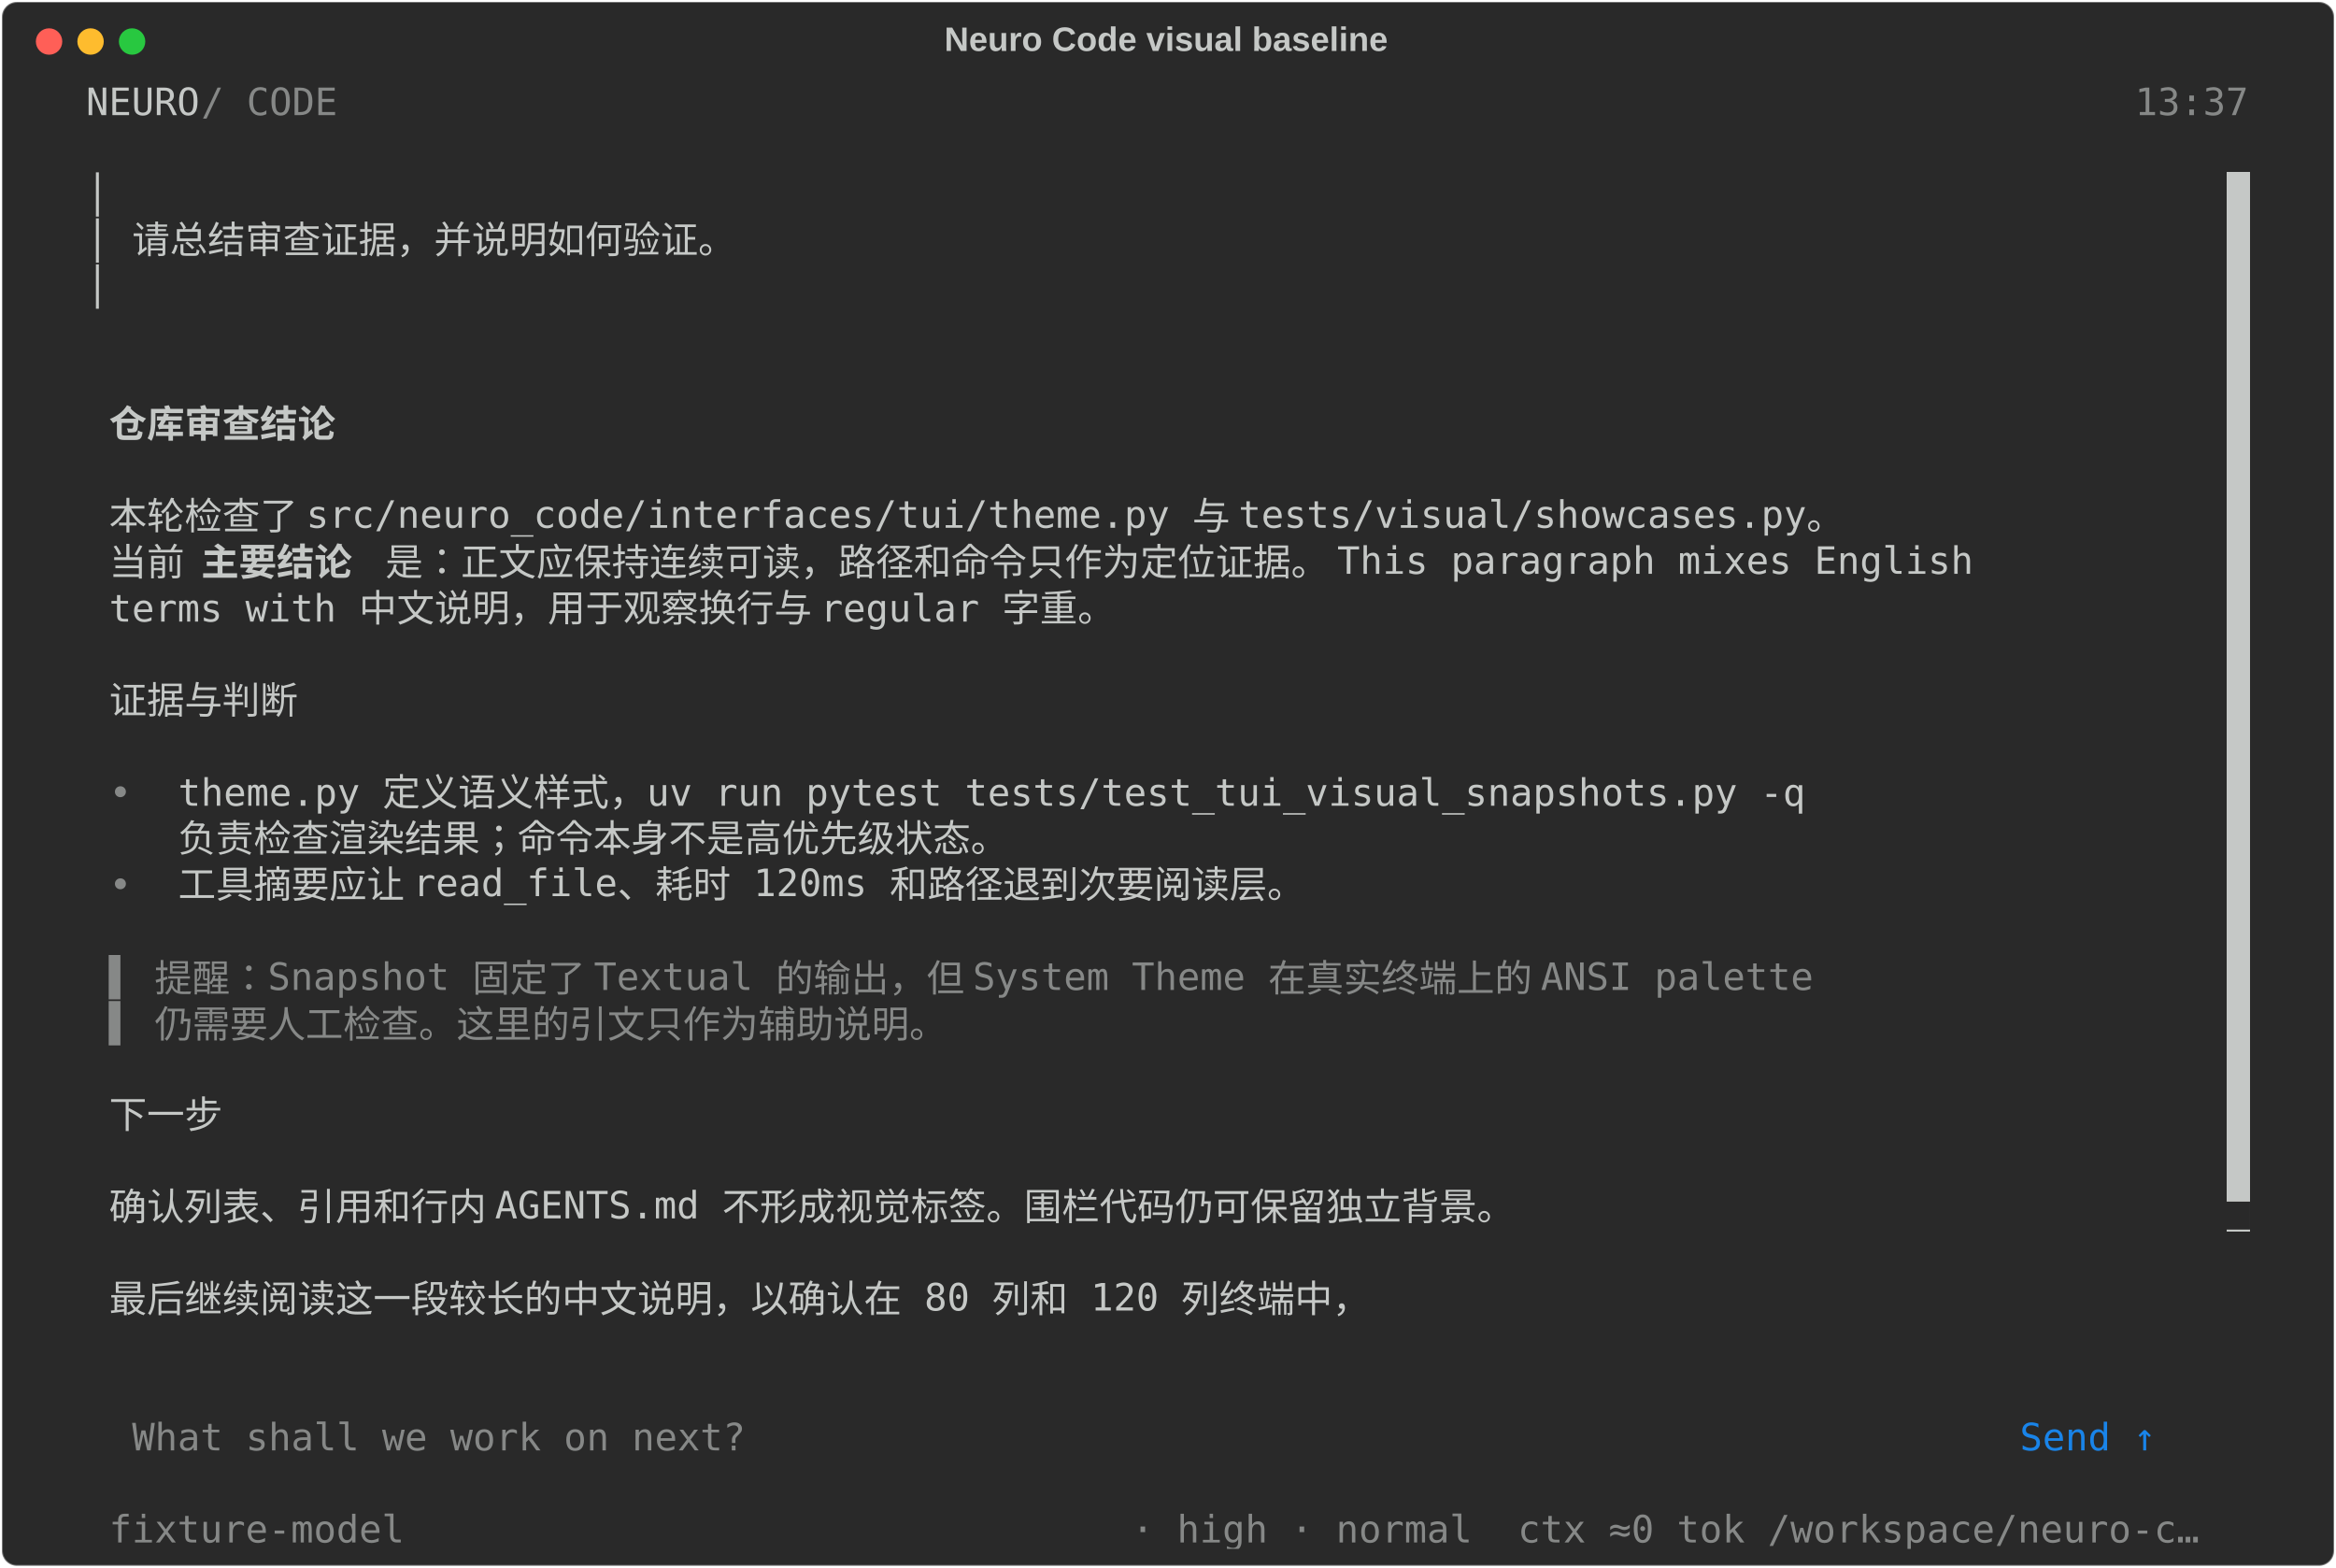
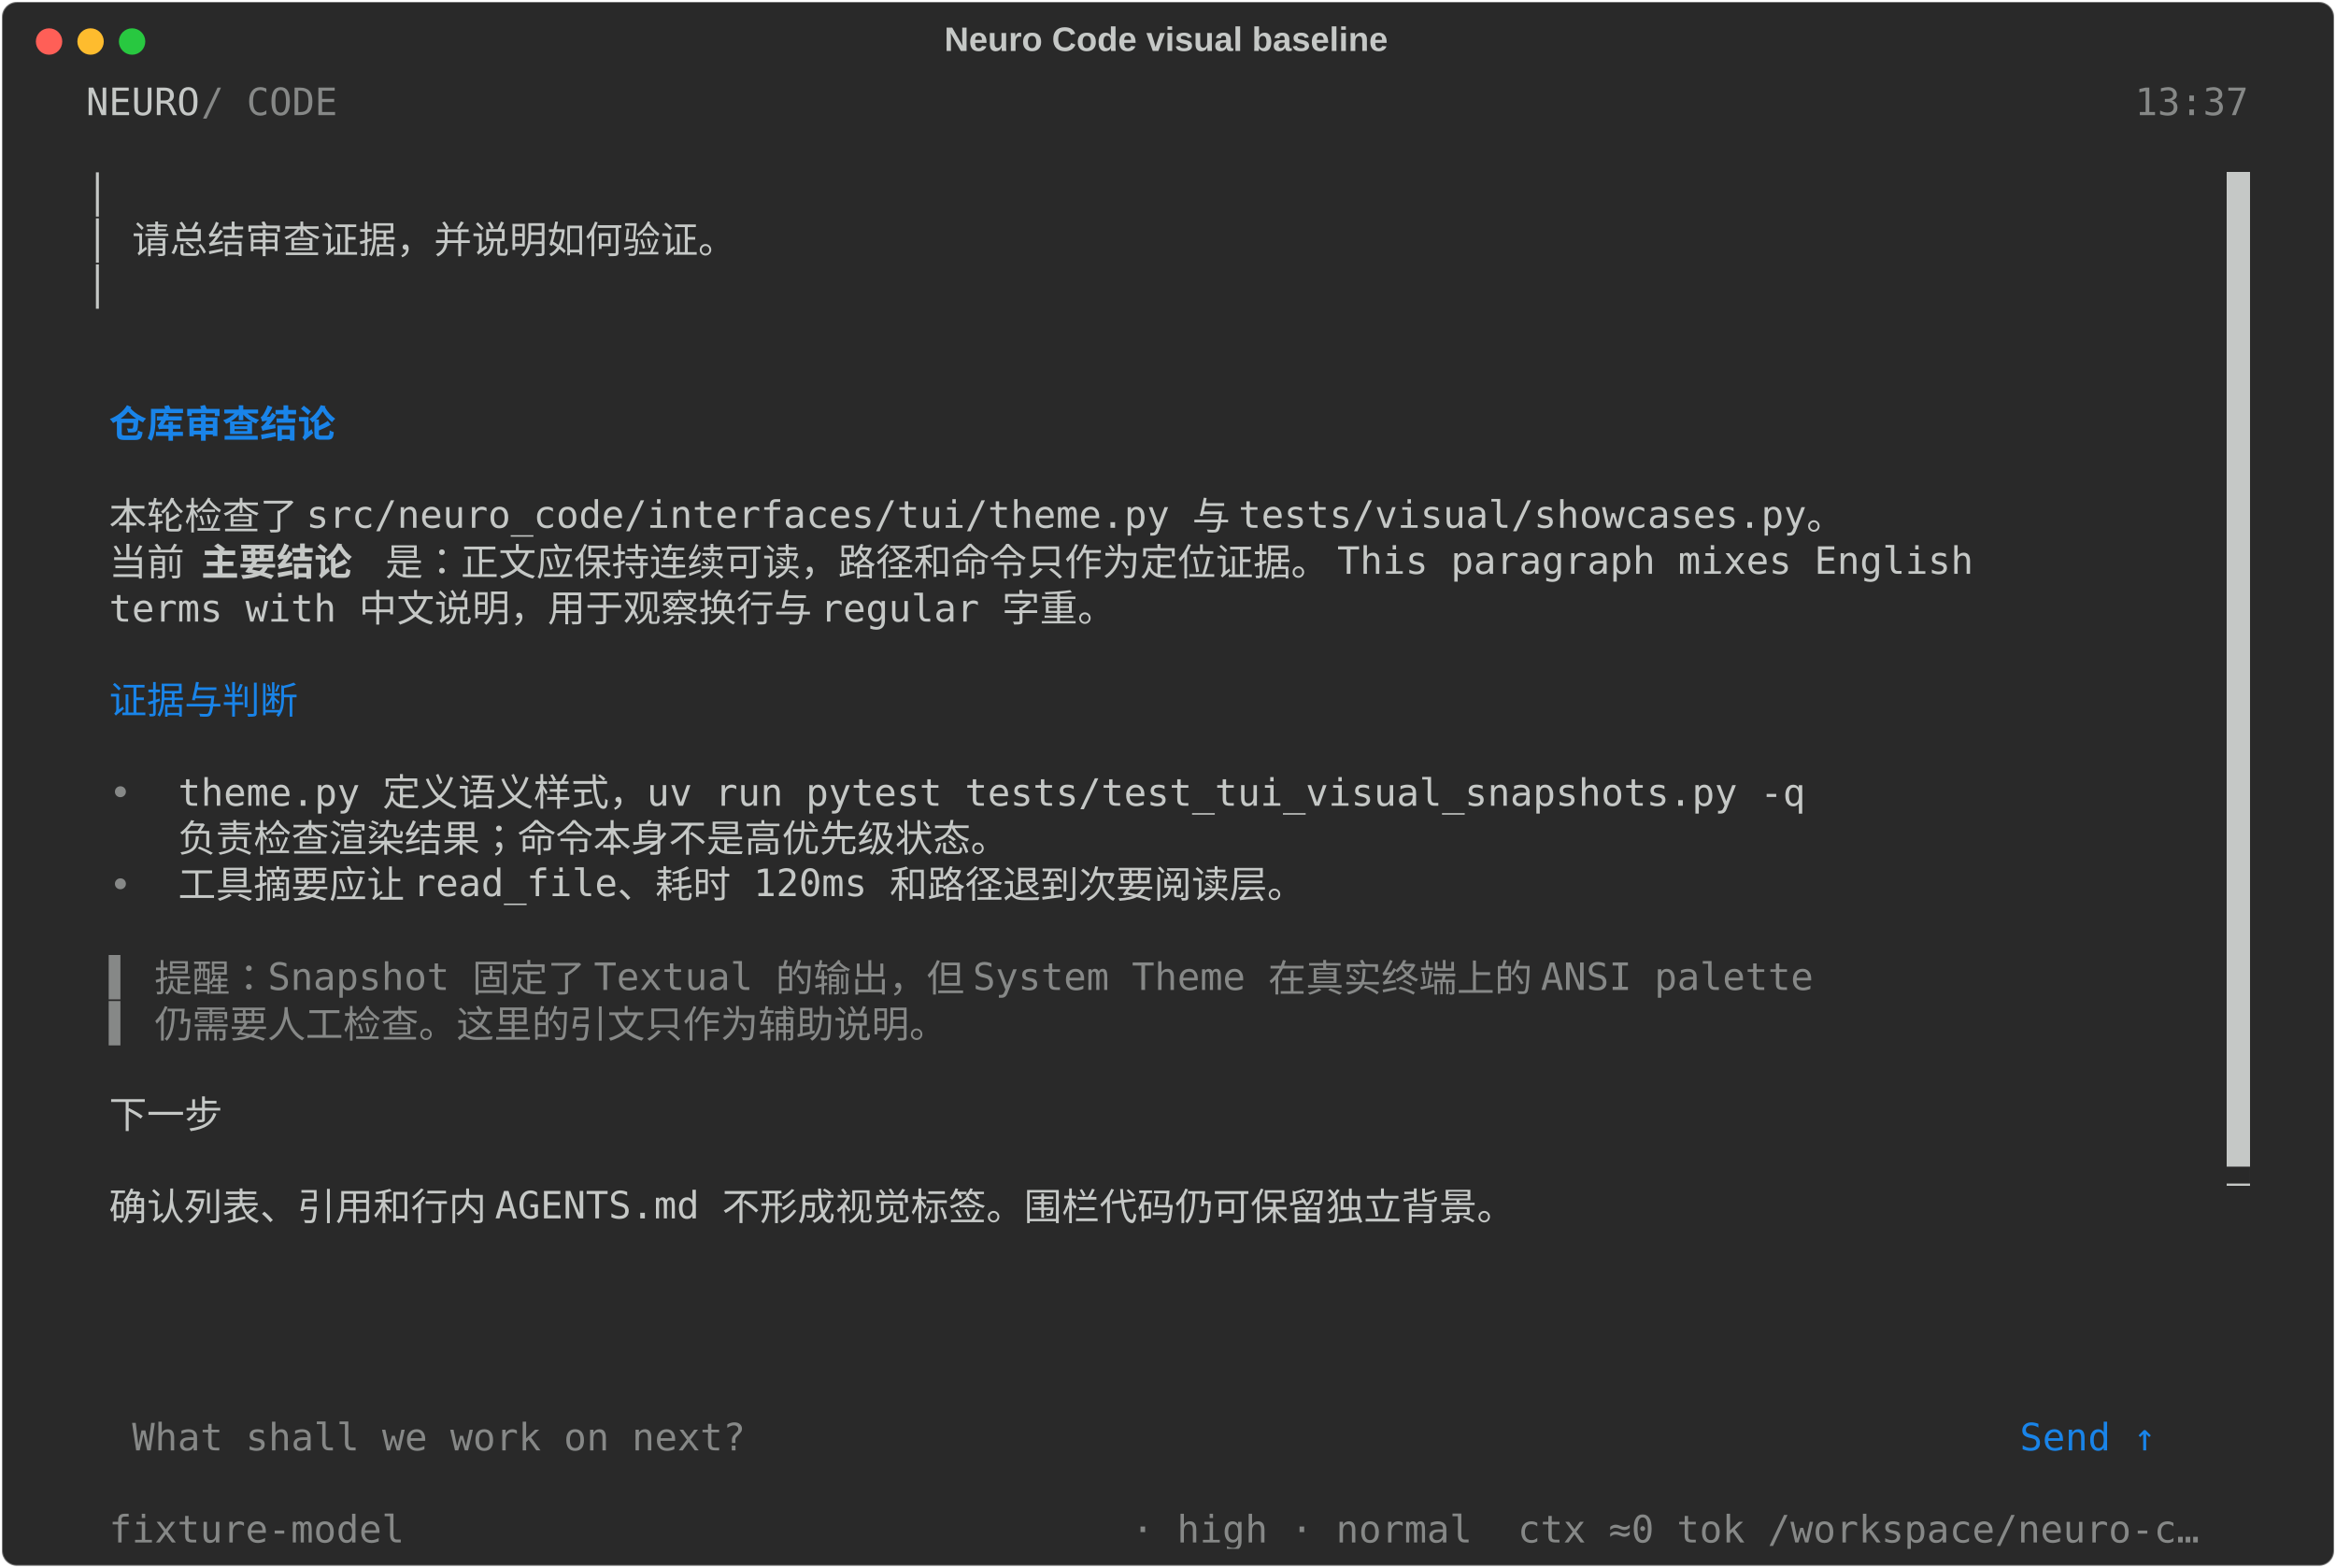
<svg xmlns="http://www.w3.org/2000/svg" class="rich-terminal" viewBox="0 0 1238 830.8">
  <style>

    @font-face {
        font-family: "Fira Code";
        src: local("FiraCode-Regular"),
                url("https://cdnjs.cloudflare.com/ajax/libs/firacode/6.2.0/woff2/FiraCode-Regular.woff2") format("woff2"),
                url("https://cdnjs.cloudflare.com/ajax/libs/firacode/6.2.0/woff/FiraCode-Regular.woff") format("woff");
        font-style: normal;
        font-weight: 400;
    }
    @font-face {
        font-family: "Fira Code";
        src: local("FiraCode-Bold"),
                url("https://cdnjs.cloudflare.com/ajax/libs/firacode/6.2.0/woff2/FiraCode-Bold.woff2") format("woff2"),
                url("https://cdnjs.cloudflare.com/ajax/libs/firacode/6.2.0/woff/FiraCode-Bold.woff") format("woff");
        font-style: bold;
        font-weight: 700;
    }

-     .terminal-4195751907-matrix {
+     .terminal-3039154526-matrix {
        font-family: Fira Code, monospace;
        font-size: 20px;
        line-height: 24.4px;
        font-variant-east-asian: full-width;
    }

-     .terminal-4195751907-title {
+     .terminal-3039154526-title {
        font-size: 18px;
        font-weight: bold;
        font-family: arial;
    }

-     .terminal-4195751907-r1 { fill: #c5c8c6 }
- .terminal-4195751907-r2 { fill: #868887 }
- .terminal-4195751907-r3 { fill: #292929 }
- .terminal-4195751907-r4 { fill: #c5c8c6;font-weight: bold }
- .terminal-4195751907-r5 { fill: #1984e9 }
+     .terminal-3039154526-r1 { fill: #c5c8c6 }
+ .terminal-3039154526-r2 { fill: #868887 }
+ .terminal-3039154526-r3 { fill: #292929 }
+ .terminal-3039154526-r4 { fill: #1984e9;font-weight: bold }
+ .terminal-3039154526-r5 { fill: #c5c8c6;font-weight: bold }
+ .terminal-3039154526-r6 { fill: #1984e9 }
    </style>
  <defs>
-     <clipPath id="terminal-4195751907-clip-terminal">
+     <clipPath id="terminal-3039154526-clip-terminal">
      <rect x="0" y="0" width="1219.0" height="779.8" />
    </clipPath>
-     <clipPath id="terminal-4195751907-line-0">
+     <clipPath id="terminal-3039154526-line-0">
      <rect x="0" y="1.5" width="1220" height="24.65" />
    </clipPath>
-     <clipPath id="terminal-4195751907-line-1">
+     <clipPath id="terminal-3039154526-line-1">
      <rect x="0" y="25.9" width="1220" height="24.65" />
    </clipPath>
-     <clipPath id="terminal-4195751907-line-2">
+     <clipPath id="terminal-3039154526-line-2">
      <rect x="0" y="50.3" width="1220" height="24.65" />
    </clipPath>
-     <clipPath id="terminal-4195751907-line-3">
+     <clipPath id="terminal-3039154526-line-3">
      <rect x="0" y="74.7" width="1220" height="24.65" />
    </clipPath>
-     <clipPath id="terminal-4195751907-line-4">
+     <clipPath id="terminal-3039154526-line-4">
      <rect x="0" y="99.1" width="1220" height="24.65" />
    </clipPath>
-     <clipPath id="terminal-4195751907-line-5">
+     <clipPath id="terminal-3039154526-line-5">
      <rect x="0" y="123.5" width="1220" height="24.65" />
    </clipPath>
-     <clipPath id="terminal-4195751907-line-6">
+     <clipPath id="terminal-3039154526-line-6">
      <rect x="0" y="147.9" width="1220" height="24.65" />
    </clipPath>
-     <clipPath id="terminal-4195751907-line-7">
+     <clipPath id="terminal-3039154526-line-7">
      <rect x="0" y="172.3" width="1220" height="24.65" />
    </clipPath>
-     <clipPath id="terminal-4195751907-line-8">
+     <clipPath id="terminal-3039154526-line-8">
      <rect x="0" y="196.7" width="1220" height="24.65" />
    </clipPath>
-     <clipPath id="terminal-4195751907-line-9">
+     <clipPath id="terminal-3039154526-line-9">
      <rect x="0" y="221.1" width="1220" height="24.65" />
    </clipPath>
-     <clipPath id="terminal-4195751907-line-10">
+     <clipPath id="terminal-3039154526-line-10">
      <rect x="0" y="245.5" width="1220" height="24.65" />
    </clipPath>
-     <clipPath id="terminal-4195751907-line-11">
+     <clipPath id="terminal-3039154526-line-11">
      <rect x="0" y="269.9" width="1220" height="24.65" />
    </clipPath>
-     <clipPath id="terminal-4195751907-line-12">
+     <clipPath id="terminal-3039154526-line-12">
      <rect x="0" y="294.3" width="1220" height="24.65" />
    </clipPath>
-     <clipPath id="terminal-4195751907-line-13">
+     <clipPath id="terminal-3039154526-line-13">
      <rect x="0" y="318.7" width="1220" height="24.65" />
    </clipPath>
-     <clipPath id="terminal-4195751907-line-14">
+     <clipPath id="terminal-3039154526-line-14">
      <rect x="0" y="343.1" width="1220" height="24.65" />
    </clipPath>
-     <clipPath id="terminal-4195751907-line-15">
+     <clipPath id="terminal-3039154526-line-15">
      <rect x="0" y="367.5" width="1220" height="24.65" />
    </clipPath>
-     <clipPath id="terminal-4195751907-line-16">
+     <clipPath id="terminal-3039154526-line-16">
      <rect x="0" y="391.9" width="1220" height="24.65" />
    </clipPath>
-     <clipPath id="terminal-4195751907-line-17">
+     <clipPath id="terminal-3039154526-line-17">
      <rect x="0" y="416.3" width="1220" height="24.65" />
    </clipPath>
-     <clipPath id="terminal-4195751907-line-18">
+     <clipPath id="terminal-3039154526-line-18">
      <rect x="0" y="440.7" width="1220" height="24.65" />
    </clipPath>
-     <clipPath id="terminal-4195751907-line-19">
+     <clipPath id="terminal-3039154526-line-19">
      <rect x="0" y="465.1" width="1220" height="24.65" />
    </clipPath>
-     <clipPath id="terminal-4195751907-line-20">
+     <clipPath id="terminal-3039154526-line-20">
      <rect x="0" y="489.5" width="1220" height="24.65" />
    </clipPath>
-     <clipPath id="terminal-4195751907-line-21">
+     <clipPath id="terminal-3039154526-line-21">
      <rect x="0" y="513.9" width="1220" height="24.65" />
    </clipPath>
-     <clipPath id="terminal-4195751907-line-22">
+     <clipPath id="terminal-3039154526-line-22">
      <rect x="0" y="538.3" width="1220" height="24.65" />
    </clipPath>
-     <clipPath id="terminal-4195751907-line-23">
+     <clipPath id="terminal-3039154526-line-23">
      <rect x="0" y="562.7" width="1220" height="24.65" />
    </clipPath>
-     <clipPath id="terminal-4195751907-line-24">
+     <clipPath id="terminal-3039154526-line-24">
      <rect x="0" y="587.1" width="1220" height="24.65" />
    </clipPath>
-     <clipPath id="terminal-4195751907-line-25">
+     <clipPath id="terminal-3039154526-line-25">
      <rect x="0" y="611.5" width="1220" height="24.65" />
    </clipPath>
-     <clipPath id="terminal-4195751907-line-26">
+     <clipPath id="terminal-3039154526-line-26">
      <rect x="0" y="635.9" width="1220" height="24.65" />
    </clipPath>
-     <clipPath id="terminal-4195751907-line-27">
+     <clipPath id="terminal-3039154526-line-27">
      <rect x="0" y="660.3" width="1220" height="24.65" />
    </clipPath>
-     <clipPath id="terminal-4195751907-line-28">
+     <clipPath id="terminal-3039154526-line-28">
      <rect x="0" y="684.7" width="1220" height="24.65" />
    </clipPath>
-     <clipPath id="terminal-4195751907-line-29">
+     <clipPath id="terminal-3039154526-line-29">
      <rect x="0" y="709.1" width="1220" height="24.65" />
    </clipPath>
-     <clipPath id="terminal-4195751907-line-30">
+     <clipPath id="terminal-3039154526-line-30">
      <rect x="0" y="733.5" width="1220" height="24.65" />
    </clipPath>
  </defs>
  <rect fill="#292929" stroke="rgba(255,255,255,0.35)" stroke-width="1" x="1" y="1" width="1236" height="828.8" rx="8" />
-   <text class="terminal-4195751907-title" fill="#c5c8c6" text-anchor="middle" x="618" y="27">Neuro Code visual baseline</text>
+   <text class="terminal-3039154526-title" fill="#c5c8c6" text-anchor="middle" x="618" y="27">Neuro Code visual baseline</text>
  <g transform="translate(26,22)">
    <circle cx="0" cy="0" r="7" fill="#ff5f57" />
    <circle cx="22" cy="0" r="7" fill="#febc2e" />
    <circle cx="44" cy="0" r="7" fill="#28c840" />
  </g>
-   <g transform="translate(9, 41)" clip-path="url(#terminal-4195751907-clip-terminal)">
+   <g transform="translate(9, 41)" clip-path="url(#terminal-3039154526-clip-terminal)">
    <rect fill="#c5c8c6" x="1171.2" y="50.3" width="12.2" height="24.65" shape-rendering="crispEdges" />
    <rect fill="#c5c8c6" x="1171.2" y="74.7" width="12.2" height="24.65" shape-rendering="crispEdges" />
    <rect fill="#c5c8c6" x="1171.2" y="99.1" width="12.2" height="24.65" shape-rendering="crispEdges" />
    <rect fill="#c5c8c6" x="1171.2" y="123.5" width="12.2" height="24.65" shape-rendering="crispEdges" />
    <rect fill="#c5c8c6" x="1171.2" y="147.9" width="12.2" height="24.65" shape-rendering="crispEdges" />
    <rect fill="#c5c8c6" x="1171.2" y="172.3" width="12.2" height="24.65" shape-rendering="crispEdges" />
    <rect fill="#c5c8c6" x="1171.2" y="196.7" width="12.2" height="24.65" shape-rendering="crispEdges" />
    <rect fill="#c5c8c6" x="1171.2" y="221.1" width="12.2" height="24.65" shape-rendering="crispEdges" />
    <rect fill="#c5c8c6" x="1171.2" y="245.5" width="12.2" height="24.65" shape-rendering="crispEdges" />
    <rect fill="#c5c8c6" x="1171.2" y="269.9" width="12.2" height="24.65" shape-rendering="crispEdges" />
    <rect fill="#c5c8c6" x="1171.2" y="294.3" width="12.2" height="24.65" shape-rendering="crispEdges" />
    <rect fill="#c5c8c6" x="1171.2" y="318.7" width="12.2" height="24.65" shape-rendering="crispEdges" />
    <rect fill="#c5c8c6" x="1171.2" y="343.1" width="12.2" height="24.65" shape-rendering="crispEdges" />
    <rect fill="#c5c8c6" x="1171.2" y="367.5" width="12.2" height="24.65" shape-rendering="crispEdges" />
    <rect fill="#c5c8c6" x="1171.2" y="391.9" width="12.2" height="24.65" shape-rendering="crispEdges" />
    <rect fill="#c5c8c6" x="1171.2" y="416.3" width="12.2" height="24.65" shape-rendering="crispEdges" />
    <rect fill="#c5c8c6" x="1171.2" y="440.7" width="12.2" height="24.65" shape-rendering="crispEdges" />
    <rect fill="#c5c8c6" x="1171.2" y="465.1" width="12.2" height="24.65" shape-rendering="crispEdges" />
    <rect fill="#c5c8c6" x="1171.2" y="489.5" width="12.2" height="24.65" shape-rendering="crispEdges" />
    <rect fill="#c5c8c6" x="1171.2" y="513.9" width="12.2" height="24.65" shape-rendering="crispEdges" />
    <rect fill="#c5c8c6" x="1171.2" y="538.3" width="12.2" height="24.65" shape-rendering="crispEdges" />
    <rect fill="#c5c8c6" x="1171.2" y="562.7" width="12.2" height="24.65" shape-rendering="crispEdges" />
-     <rect fill="#c5c8c6" x="1171.2" y="587.1" width="12.2" height="24.65" shape-rendering="crispEdges" />
-     <g class="terminal-4195751907-matrix">
-       <text class="terminal-4195751907-r1" x="36.6" y="20" textLength="61" clip-path="url(#terminal-4195751907-line-0)">NEURO</text>
-       <text class="terminal-4195751907-r2" x="97.6" y="20" textLength="85.4" clip-path="url(#terminal-4195751907-line-0)"> / CODE</text>
-       <text class="terminal-4195751907-r2" x="1122.4" y="20" textLength="61" clip-path="url(#terminal-4195751907-line-0)">13:37</text>
-       <text class="terminal-4195751907-r1" x="1220" y="20" textLength="12.2" clip-path="url(#terminal-4195751907-line-0)">
- </text>
-       <text class="terminal-4195751907-r1" x="1220" y="44.4" textLength="12.2" clip-path="url(#terminal-4195751907-line-1)">
- </text>
-       <text class="terminal-4195751907-r1" x="36.6" y="68.8" textLength="12.2" clip-path="url(#terminal-4195751907-line-2)">│</text>
-       <text class="terminal-4195751907-r1" x="1220" y="68.8" textLength="12.2" clip-path="url(#terminal-4195751907-line-2)">
- </text>
-       <text class="terminal-4195751907-r1" x="36.6" y="93.2" textLength="12.2" clip-path="url(#terminal-4195751907-line-3)">│</text>
-       <text class="terminal-4195751907-r1" x="61" y="93.2" textLength="195.2" clip-path="url(#terminal-4195751907-line-3)">请总结审查证据，并说明如何验证。</text>
-       <text class="terminal-4195751907-r1" x="1220" y="93.2" textLength="12.2" clip-path="url(#terminal-4195751907-line-3)">
- </text>
-       <text class="terminal-4195751907-r1" x="36.6" y="117.6" textLength="12.2" clip-path="url(#terminal-4195751907-line-4)">│</text>
-       <text class="terminal-4195751907-r1" x="1220" y="117.6" textLength="12.2" clip-path="url(#terminal-4195751907-line-4)">
- </text>
-       <text class="terminal-4195751907-r1" x="1220" y="142" textLength="12.2" clip-path="url(#terminal-4195751907-line-5)">
- </text>
-       <text class="terminal-4195751907-r1" x="1220" y="166.4" textLength="12.2" clip-path="url(#terminal-4195751907-line-6)">
- </text>
-       <text class="terminal-4195751907-r4" x="48.8" y="190.8" textLength="73.2" clip-path="url(#terminal-4195751907-line-7)">仓库审查结论</text>
-       <text class="terminal-4195751907-r1" x="1220" y="190.8" textLength="12.2" clip-path="url(#terminal-4195751907-line-7)">
- </text>
-       <text class="terminal-4195751907-r1" x="1220" y="215.2" textLength="12.2" clip-path="url(#terminal-4195751907-line-8)">
- </text>
-       <text class="terminal-4195751907-r1" x="48.8" y="239.6" textLength="1024.8" clip-path="url(#terminal-4195751907-line-9)">本轮检查了 src/neuro_code/interfaces/tui/theme.py 与 tests/visual/showcases.py。           </text>
-       <text class="terminal-4195751907-r1" x="1220" y="239.6" textLength="12.2" clip-path="url(#terminal-4195751907-line-9)">
- </text>
-       <text class="terminal-4195751907-r1" x="48.8" y="264" textLength="24.4" clip-path="url(#terminal-4195751907-line-10)">当前</text>
-       <text class="terminal-4195751907-r4" x="97.6" y="264" textLength="48.8" clip-path="url(#terminal-4195751907-line-10)">主要结论</text>
-       <text class="terminal-4195751907-r1" x="195.2" y="264" textLength="658.8" clip-path="url(#terminal-4195751907-line-10)">是：正文应保持连续可读，路径和命令只作为定位证据。 This paragraph mixes English</text>
-       <text class="terminal-4195751907-r1" x="1220" y="264" textLength="12.2" clip-path="url(#terminal-4195751907-line-10)">
- </text>
-       <text class="terminal-4195751907-r1" x="48.8" y="288.4" textLength="927.2" clip-path="url(#terminal-4195751907-line-11)">terms with 中文说明，用于观察换行与 regular 字重。                                         </text>
-       <text class="terminal-4195751907-r1" x="1220" y="288.4" textLength="12.2" clip-path="url(#terminal-4195751907-line-11)">
- </text>
-       <text class="terminal-4195751907-r1" x="1220" y="312.8" textLength="12.2" clip-path="url(#terminal-4195751907-line-12)">
- </text>
-       <text class="terminal-4195751907-r1" x="48.8" y="337.2" textLength="1049.2" clip-path="url(#terminal-4195751907-line-13)">证据与判断                                                                                 </text>
-       <text class="terminal-4195751907-r1" x="1220" y="337.2" textLength="12.2" clip-path="url(#terminal-4195751907-line-13)">
- </text>
-       <text class="terminal-4195751907-r1" x="1220" y="361.6" textLength="12.2" clip-path="url(#terminal-4195751907-line-14)">
- </text>
-       <text class="terminal-4195751907-r2" x="48.8" y="386" textLength="36.6" clip-path="url(#terminal-4195751907-line-15)"> • </text>
-       <text class="terminal-4195751907-r1" x="85.4" y="386" textLength="988.2" clip-path="url(#terminal-4195751907-line-15)">theme.py 定义语义样式，uv run pytest tests/test_tui_visual_snapshots.py -q              </text>
-       <text class="terminal-4195751907-r1" x="1220" y="386" textLength="12.2" clip-path="url(#terminal-4195751907-line-15)">
- </text>
-       <text class="terminal-4195751907-r1" x="85.4" y="410.4" textLength="805.2" clip-path="url(#terminal-4195751907-line-16)">负责检查渲染结果；命令本身不是高优先级状态。                                            </text>
-       <text class="terminal-4195751907-r1" x="1220" y="410.4" textLength="12.2" clip-path="url(#terminal-4195751907-line-16)">
- </text>
-       <text class="terminal-4195751907-r2" x="48.8" y="434.8" textLength="36.6" clip-path="url(#terminal-4195751907-line-17)"> • </text>
-       <text class="terminal-4195751907-r1" x="85.4" y="434.8" textLength="829.6" clip-path="url(#terminal-4195751907-line-17)">工具摘要应让 read_file、耗时 120ms 和路径退到次要阅读层。                               </text>
-       <text class="terminal-4195751907-r1" x="1220" y="434.8" textLength="12.2" clip-path="url(#terminal-4195751907-line-17)">
- </text>
-       <text class="terminal-4195751907-r1" x="1220" y="459.2" textLength="12.2" clip-path="url(#terminal-4195751907-line-18)">
- </text>
-       <text class="terminal-4195751907-r2" x="48.8" y="483.6" textLength="866.2" clip-path="url(#terminal-4195751907-line-19)">▌ 提醒：Snapshot 固定了 Textual 的输出，但 System Theme 在真实终端上的 ANSI palette      </text>
-       <text class="terminal-4195751907-r1" x="1220" y="483.6" textLength="12.2" clip-path="url(#terminal-4195751907-line-19)">
- </text>
-       <text class="terminal-4195751907-r2" x="48.8" y="508" textLength="829.6" clip-path="url(#terminal-4195751907-line-20)">▌ 仍需要人工检查。这里的引文只作为辅助说明。                                             </text>
-       <text class="terminal-4195751907-r1" x="1220" y="508" textLength="12.2" clip-path="url(#terminal-4195751907-line-20)">
- </text>
-       <text class="terminal-4195751907-r1" x="1220" y="532.4" textLength="12.2" clip-path="url(#terminal-4195751907-line-21)">
- </text>
-       <text class="terminal-4195751907-r1" x="48.8" y="556.8" textLength="1073.6" clip-path="url(#terminal-4195751907-line-22)">下一步                                                                                     </text>
-       <text class="terminal-4195751907-r1" x="1220" y="556.8" textLength="12.2" clip-path="url(#terminal-4195751907-line-22)">
- </text>
-       <text class="terminal-4195751907-r1" x="1220" y="581.2" textLength="12.2" clip-path="url(#terminal-4195751907-line-23)">
- </text>
-       <text class="terminal-4195751907-r1" x="48.8" y="605.6" textLength="732" clip-path="url(#terminal-4195751907-line-24)">确认列表、引用和行内 AGENTS.md 不形成视觉标签。围栏代码仍可保留独立背景。                  </text>
-       <text class="terminal-4195751907-r3" x="1171.2" y="605.6" textLength="12.2" clip-path="url(#terminal-4195751907-line-24)">▅</text>
-       <text class="terminal-4195751907-r1" x="1220" y="605.6" textLength="12.2" clip-path="url(#terminal-4195751907-line-24)">
- </text>
-       <text class="terminal-4195751907-r1" x="1220" y="630" textLength="12.2" clip-path="url(#terminal-4195751907-line-25)">
- </text>
-       <text class="terminal-4195751907-r1" x="48.8" y="654.4" textLength="768.6" clip-path="url(#terminal-4195751907-line-26)">最后继续阅读这一段较长的中文说明，以确认在 80 列和 120 列终端中，                          </text>
-       <text class="terminal-4195751907-r1" x="1220" y="654.4" textLength="12.2" clip-path="url(#terminal-4195751907-line-26)">
- </text>
-       <text class="terminal-4195751907-r1" x="1220" y="678.8" textLength="12.2" clip-path="url(#terminal-4195751907-line-27)">
- </text>
-       <text class="terminal-4195751907-r1" x="1220" y="703.2" textLength="12.2" clip-path="url(#terminal-4195751907-line-28)">
- </text>
-       <text class="terminal-4195751907-r2" x="61" y="727.6" textLength="341.6" clip-path="url(#terminal-4195751907-line-29)">What shall we work on next? </text>
-       <text class="terminal-4195751907-r5" x="1061.4" y="727.6" textLength="97.6" clip-path="url(#terminal-4195751907-line-29)"> Send ↑ </text>
-       <text class="terminal-4195751907-r1" x="1220" y="727.6" textLength="12.2" clip-path="url(#terminal-4195751907-line-29)">
- </text>
-       <text class="terminal-4195751907-r1" x="1220" y="752" textLength="12.2" clip-path="url(#terminal-4195751907-line-30)">
- </text>
-       <text class="terminal-4195751907-r2" x="48.8" y="776.4" textLength="1122.4" clip-path="url(#terminal-4195751907-line-31)">fixture-model                                · high · normal  ctx ≈0 tok /workspace/neuro-c…</text>
+     <g class="terminal-3039154526-matrix">
+       <text class="terminal-3039154526-r1" x="36.6" y="20" textLength="61" clip-path="url(#terminal-3039154526-line-0)">NEURO</text>
+       <text class="terminal-3039154526-r2" x="97.6" y="20" textLength="85.4" clip-path="url(#terminal-3039154526-line-0)"> / CODE</text>
+       <text class="terminal-3039154526-r2" x="1122.4" y="20" textLength="61" clip-path="url(#terminal-3039154526-line-0)">13:37</text>
+       <text class="terminal-3039154526-r1" x="1220" y="20" textLength="12.2" clip-path="url(#terminal-3039154526-line-0)">
+ </text>
+       <text class="terminal-3039154526-r1" x="1220" y="44.4" textLength="12.2" clip-path="url(#terminal-3039154526-line-1)">
+ </text>
+       <text class="terminal-3039154526-r1" x="36.6" y="68.8" textLength="12.2" clip-path="url(#terminal-3039154526-line-2)">│</text>
+       <text class="terminal-3039154526-r1" x="1220" y="68.8" textLength="12.2" clip-path="url(#terminal-3039154526-line-2)">
+ </text>
+       <text class="terminal-3039154526-r1" x="36.6" y="93.2" textLength="12.2" clip-path="url(#terminal-3039154526-line-3)">│</text>
+       <text class="terminal-3039154526-r1" x="61" y="93.2" textLength="195.2" clip-path="url(#terminal-3039154526-line-3)">请总结审查证据，并说明如何验证。</text>
+       <text class="terminal-3039154526-r1" x="1220" y="93.2" textLength="12.2" clip-path="url(#terminal-3039154526-line-3)">
+ </text>
+       <text class="terminal-3039154526-r1" x="36.6" y="117.6" textLength="12.2" clip-path="url(#terminal-3039154526-line-4)">│</text>
+       <text class="terminal-3039154526-r1" x="1220" y="117.6" textLength="12.2" clip-path="url(#terminal-3039154526-line-4)">
+ </text>
+       <text class="terminal-3039154526-r1" x="1220" y="142" textLength="12.2" clip-path="url(#terminal-3039154526-line-5)">
+ </text>
+       <text class="terminal-3039154526-r1" x="1220" y="166.4" textLength="12.2" clip-path="url(#terminal-3039154526-line-6)">
+ </text>
+       <text class="terminal-3039154526-r4" x="48.8" y="190.8" textLength="73.2" clip-path="url(#terminal-3039154526-line-7)">仓库审查结论</text>
+       <text class="terminal-3039154526-r1" x="1220" y="190.8" textLength="12.2" clip-path="url(#terminal-3039154526-line-7)">
+ </text>
+       <text class="terminal-3039154526-r1" x="1220" y="215.2" textLength="12.2" clip-path="url(#terminal-3039154526-line-8)">
+ </text>
+       <text class="terminal-3039154526-r1" x="48.8" y="239.6" textLength="1024.8" clip-path="url(#terminal-3039154526-line-9)">本轮检查了 src/neuro_code/interfaces/tui/theme.py 与 tests/visual/showcases.py。           </text>
+       <text class="terminal-3039154526-r1" x="1220" y="239.6" textLength="12.2" clip-path="url(#terminal-3039154526-line-9)">
+ </text>
+       <text class="terminal-3039154526-r1" x="48.8" y="264" textLength="24.4" clip-path="url(#terminal-3039154526-line-10)">当前</text>
+       <text class="terminal-3039154526-r5" x="97.6" y="264" textLength="48.8" clip-path="url(#terminal-3039154526-line-10)">主要结论</text>
+       <text class="terminal-3039154526-r1" x="195.2" y="264" textLength="658.8" clip-path="url(#terminal-3039154526-line-10)">是：正文应保持连续可读，路径和命令只作为定位证据。 This paragraph mixes English</text>
+       <text class="terminal-3039154526-r1" x="1220" y="264" textLength="12.2" clip-path="url(#terminal-3039154526-line-10)">
+ </text>
+       <text class="terminal-3039154526-r1" x="48.8" y="288.4" textLength="927.2" clip-path="url(#terminal-3039154526-line-11)">terms with 中文说明，用于观察换行与 regular 字重。                                         </text>
+       <text class="terminal-3039154526-r1" x="1220" y="288.4" textLength="12.2" clip-path="url(#terminal-3039154526-line-11)">
+ </text>
+       <text class="terminal-3039154526-r1" x="1220" y="312.8" textLength="12.2" clip-path="url(#terminal-3039154526-line-12)">
+ </text>
+       <text class="terminal-3039154526-r6" x="48.8" y="337.2" textLength="61" clip-path="url(#terminal-3039154526-line-13)">证据与判断</text>
+       <text class="terminal-3039154526-r1" x="1220" y="337.2" textLength="12.2" clip-path="url(#terminal-3039154526-line-13)">
+ </text>
+       <text class="terminal-3039154526-r1" x="1220" y="361.6" textLength="12.2" clip-path="url(#terminal-3039154526-line-14)">
+ </text>
+       <text class="terminal-3039154526-r2" x="48.8" y="386" textLength="36.6" clip-path="url(#terminal-3039154526-line-15)"> • </text>
+       <text class="terminal-3039154526-r1" x="85.4" y="386" textLength="988.2" clip-path="url(#terminal-3039154526-line-15)">theme.py 定义语义样式，uv run pytest tests/test_tui_visual_snapshots.py -q              </text>
+       <text class="terminal-3039154526-r1" x="1220" y="386" textLength="12.2" clip-path="url(#terminal-3039154526-line-15)">
+ </text>
+       <text class="terminal-3039154526-r1" x="85.4" y="410.4" textLength="805.2" clip-path="url(#terminal-3039154526-line-16)">负责检查渲染结果；命令本身不是高优先级状态。                                            </text>
+       <text class="terminal-3039154526-r1" x="1220" y="410.4" textLength="12.2" clip-path="url(#terminal-3039154526-line-16)">
+ </text>
+       <text class="terminal-3039154526-r2" x="48.8" y="434.8" textLength="36.6" clip-path="url(#terminal-3039154526-line-17)"> • </text>
+       <text class="terminal-3039154526-r1" x="85.4" y="434.8" textLength="829.6" clip-path="url(#terminal-3039154526-line-17)">工具摘要应让 read_file、耗时 120ms 和路径退到次要阅读层。                               </text>
+       <text class="terminal-3039154526-r1" x="1220" y="434.8" textLength="12.2" clip-path="url(#terminal-3039154526-line-17)">
+ </text>
+       <text class="terminal-3039154526-r1" x="1220" y="459.2" textLength="12.2" clip-path="url(#terminal-3039154526-line-18)">
+ </text>
+       <text class="terminal-3039154526-r2" x="48.8" y="483.6" textLength="866.2" clip-path="url(#terminal-3039154526-line-19)">▌ 提醒：Snapshot 固定了 Textual 的输出，但 System Theme 在真实终端上的 ANSI palette      </text>
+       <text class="terminal-3039154526-r1" x="1220" y="483.6" textLength="12.2" clip-path="url(#terminal-3039154526-line-19)">
+ </text>
+       <text class="terminal-3039154526-r2" x="48.8" y="508" textLength="829.6" clip-path="url(#terminal-3039154526-line-20)">▌ 仍需要人工检查。这里的引文只作为辅助说明。                                             </text>
+       <text class="terminal-3039154526-r1" x="1220" y="508" textLength="12.2" clip-path="url(#terminal-3039154526-line-20)">
+ </text>
+       <text class="terminal-3039154526-r1" x="1220" y="532.4" textLength="12.2" clip-path="url(#terminal-3039154526-line-21)">
+ </text>
+       <text class="terminal-3039154526-r1" x="48.8" y="556.8" textLength="1073.6" clip-path="url(#terminal-3039154526-line-22)">下一步                                                                                     </text>
+       <text class="terminal-3039154526-r1" x="1220" y="556.8" textLength="12.2" clip-path="url(#terminal-3039154526-line-22)">
+ </text>
+       <text class="terminal-3039154526-r3" x="1171.2" y="581.2" textLength="12.2" clip-path="url(#terminal-3039154526-line-23)">▃</text>
+       <text class="terminal-3039154526-r1" x="1220" y="581.2" textLength="12.2" clip-path="url(#terminal-3039154526-line-23)">
+ </text>
+       <text class="terminal-3039154526-r1" x="48.8" y="605.6" textLength="732" clip-path="url(#terminal-3039154526-line-24)">确认列表、引用和行内 AGENTS.md 不形成视觉标签。围栏代码仍可保留独立背景。                  </text>
+       <text class="terminal-3039154526-r1" x="1220" y="605.6" textLength="12.2" clip-path="url(#terminal-3039154526-line-24)">
+ </text>
+       <text class="terminal-3039154526-r1" x="1220" y="630" textLength="12.2" clip-path="url(#terminal-3039154526-line-25)">
+ </text>
+       <text class="terminal-3039154526-r1" x="1220" y="654.4" textLength="12.2" clip-path="url(#terminal-3039154526-line-26)">
+ </text>
+       <text class="terminal-3039154526-r1" x="1220" y="678.8" textLength="12.2" clip-path="url(#terminal-3039154526-line-27)">
+ </text>
+       <text class="terminal-3039154526-r1" x="1220" y="703.2" textLength="12.2" clip-path="url(#terminal-3039154526-line-28)">
+ </text>
+       <text class="terminal-3039154526-r2" x="61" y="727.6" textLength="341.6" clip-path="url(#terminal-3039154526-line-29)">What shall we work on next? </text>
+       <text class="terminal-3039154526-r6" x="1061.4" y="727.6" textLength="97.6" clip-path="url(#terminal-3039154526-line-29)"> Send ↑ </text>
+       <text class="terminal-3039154526-r1" x="1220" y="727.6" textLength="12.2" clip-path="url(#terminal-3039154526-line-29)">
+ </text>
+       <text class="terminal-3039154526-r1" x="1220" y="752" textLength="12.2" clip-path="url(#terminal-3039154526-line-30)">
+ </text>
+       <text class="terminal-3039154526-r2" x="48.8" y="776.4" textLength="1122.4" clip-path="url(#terminal-3039154526-line-31)">fixture-model                                · high · normal  ctx ≈0 tok /workspace/neuro-c…</text>
    </g>
  </g>
</svg>
